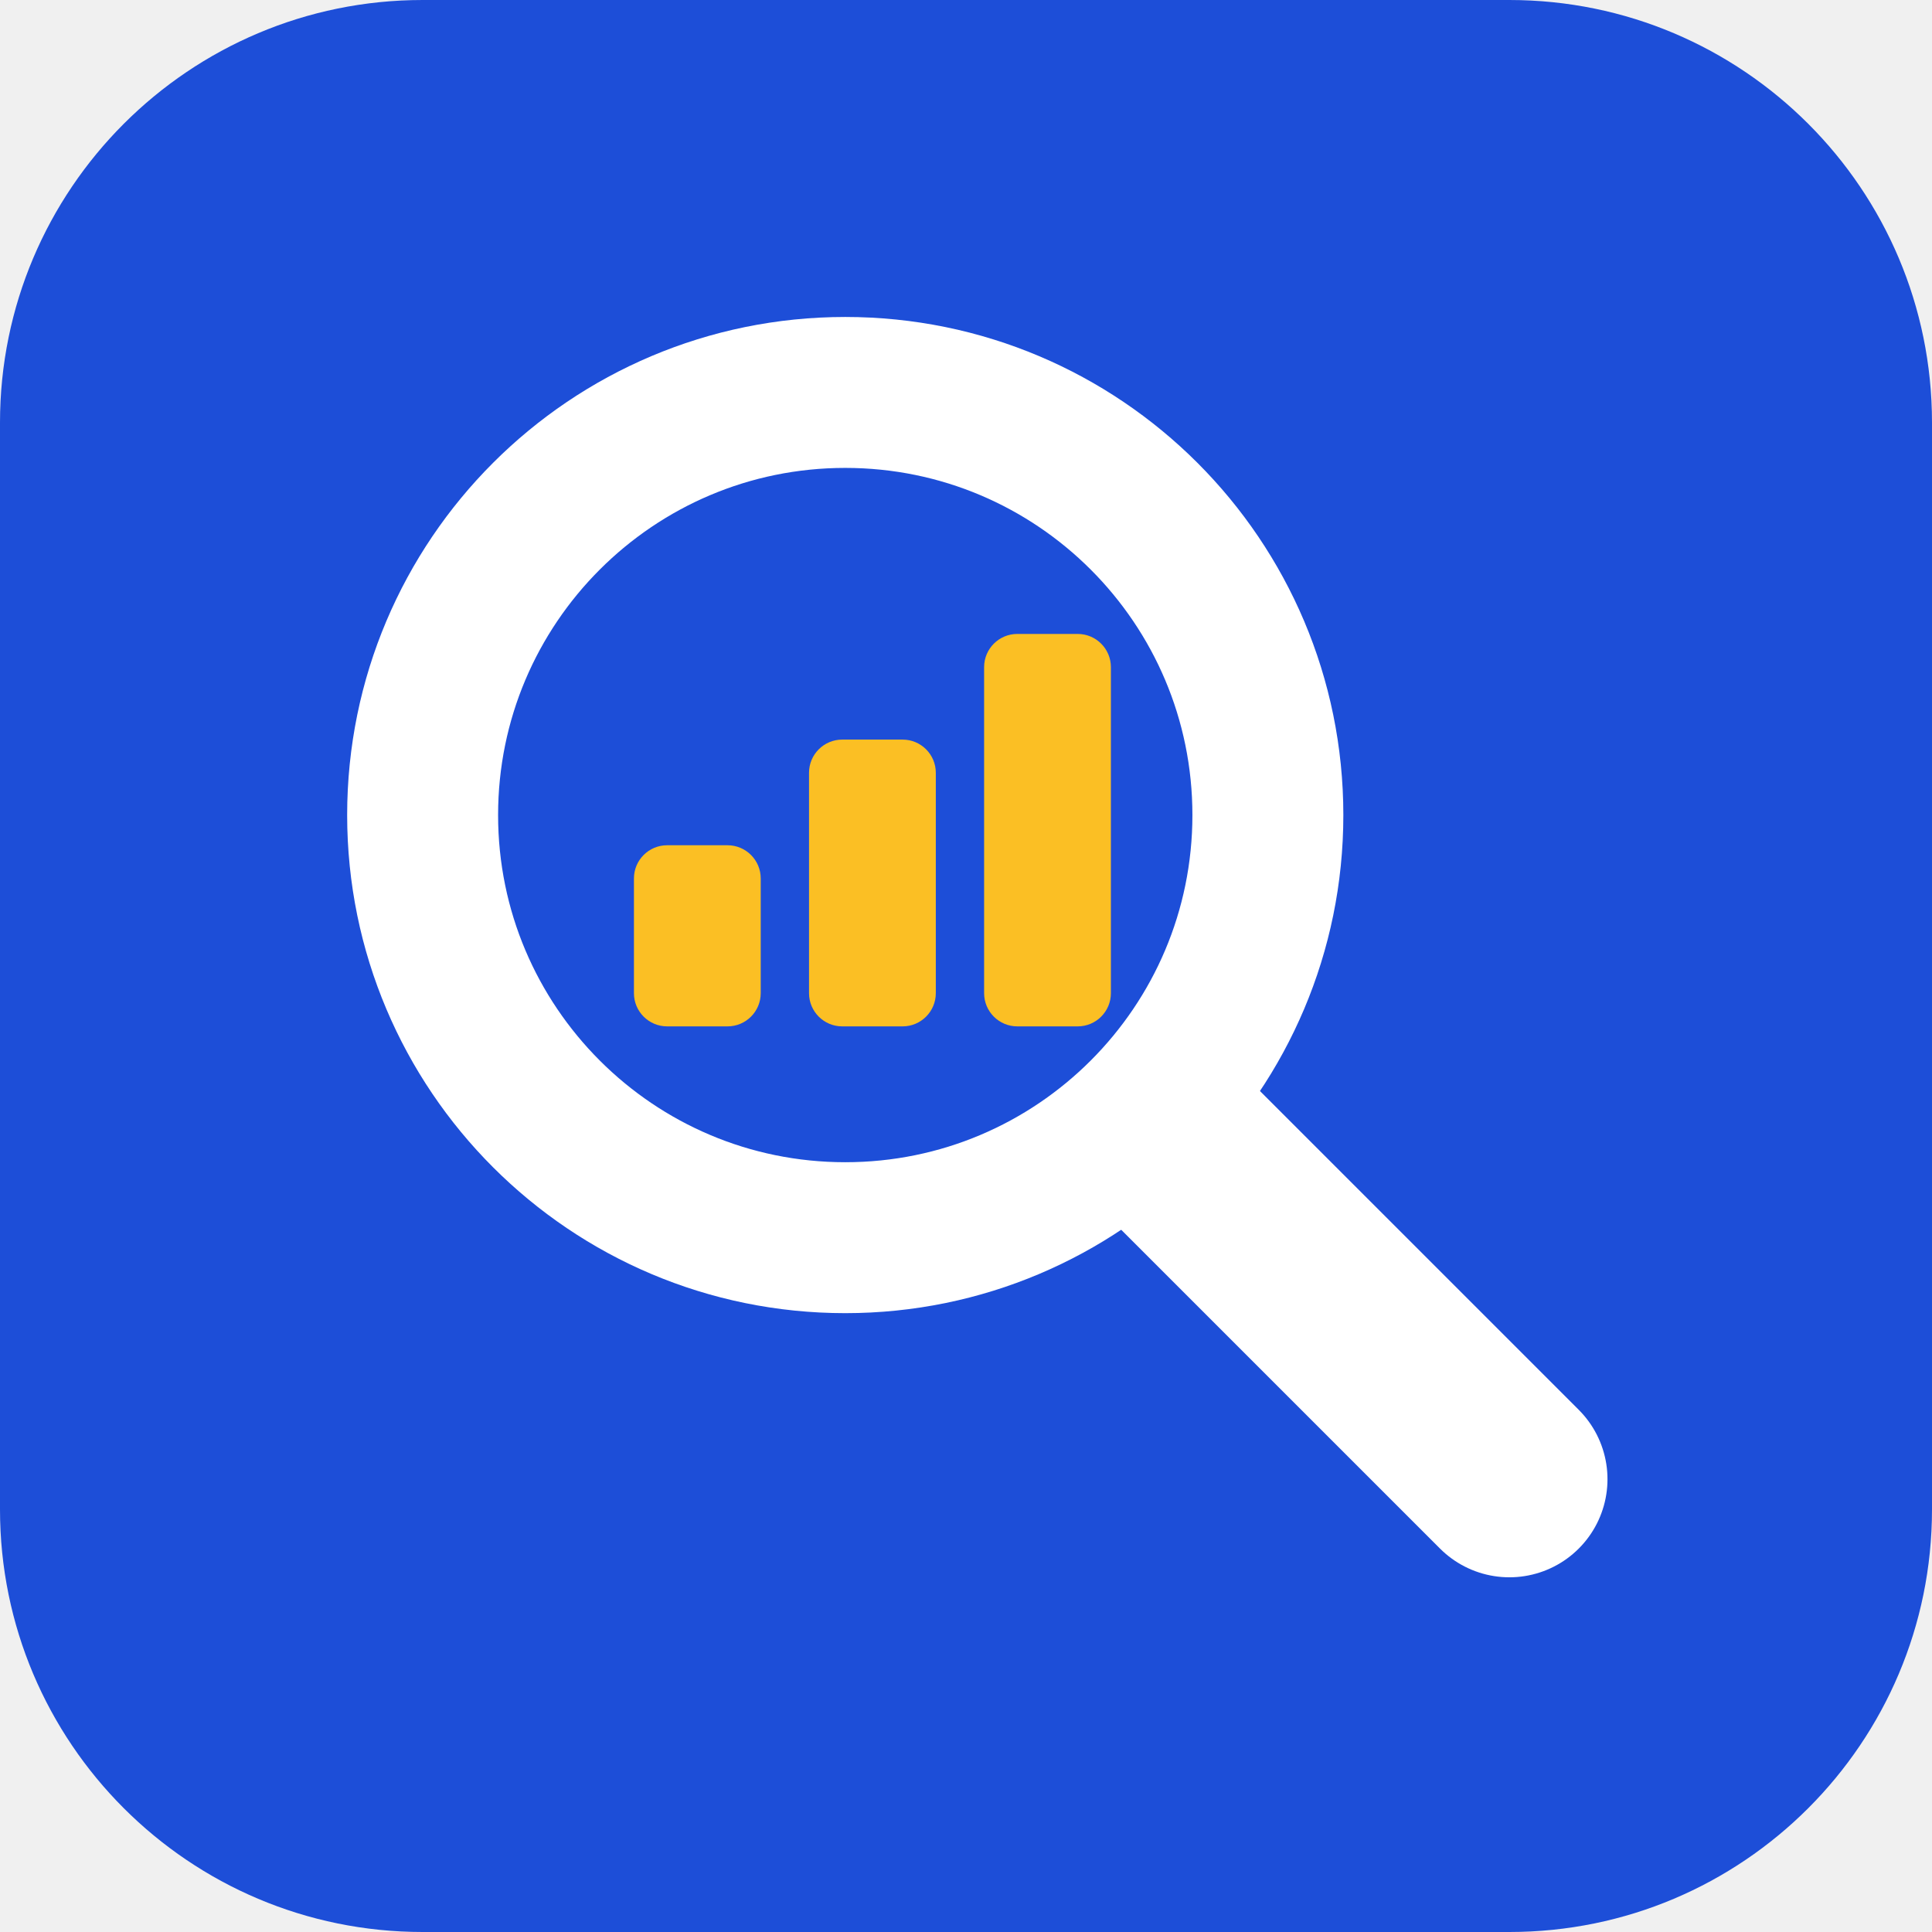
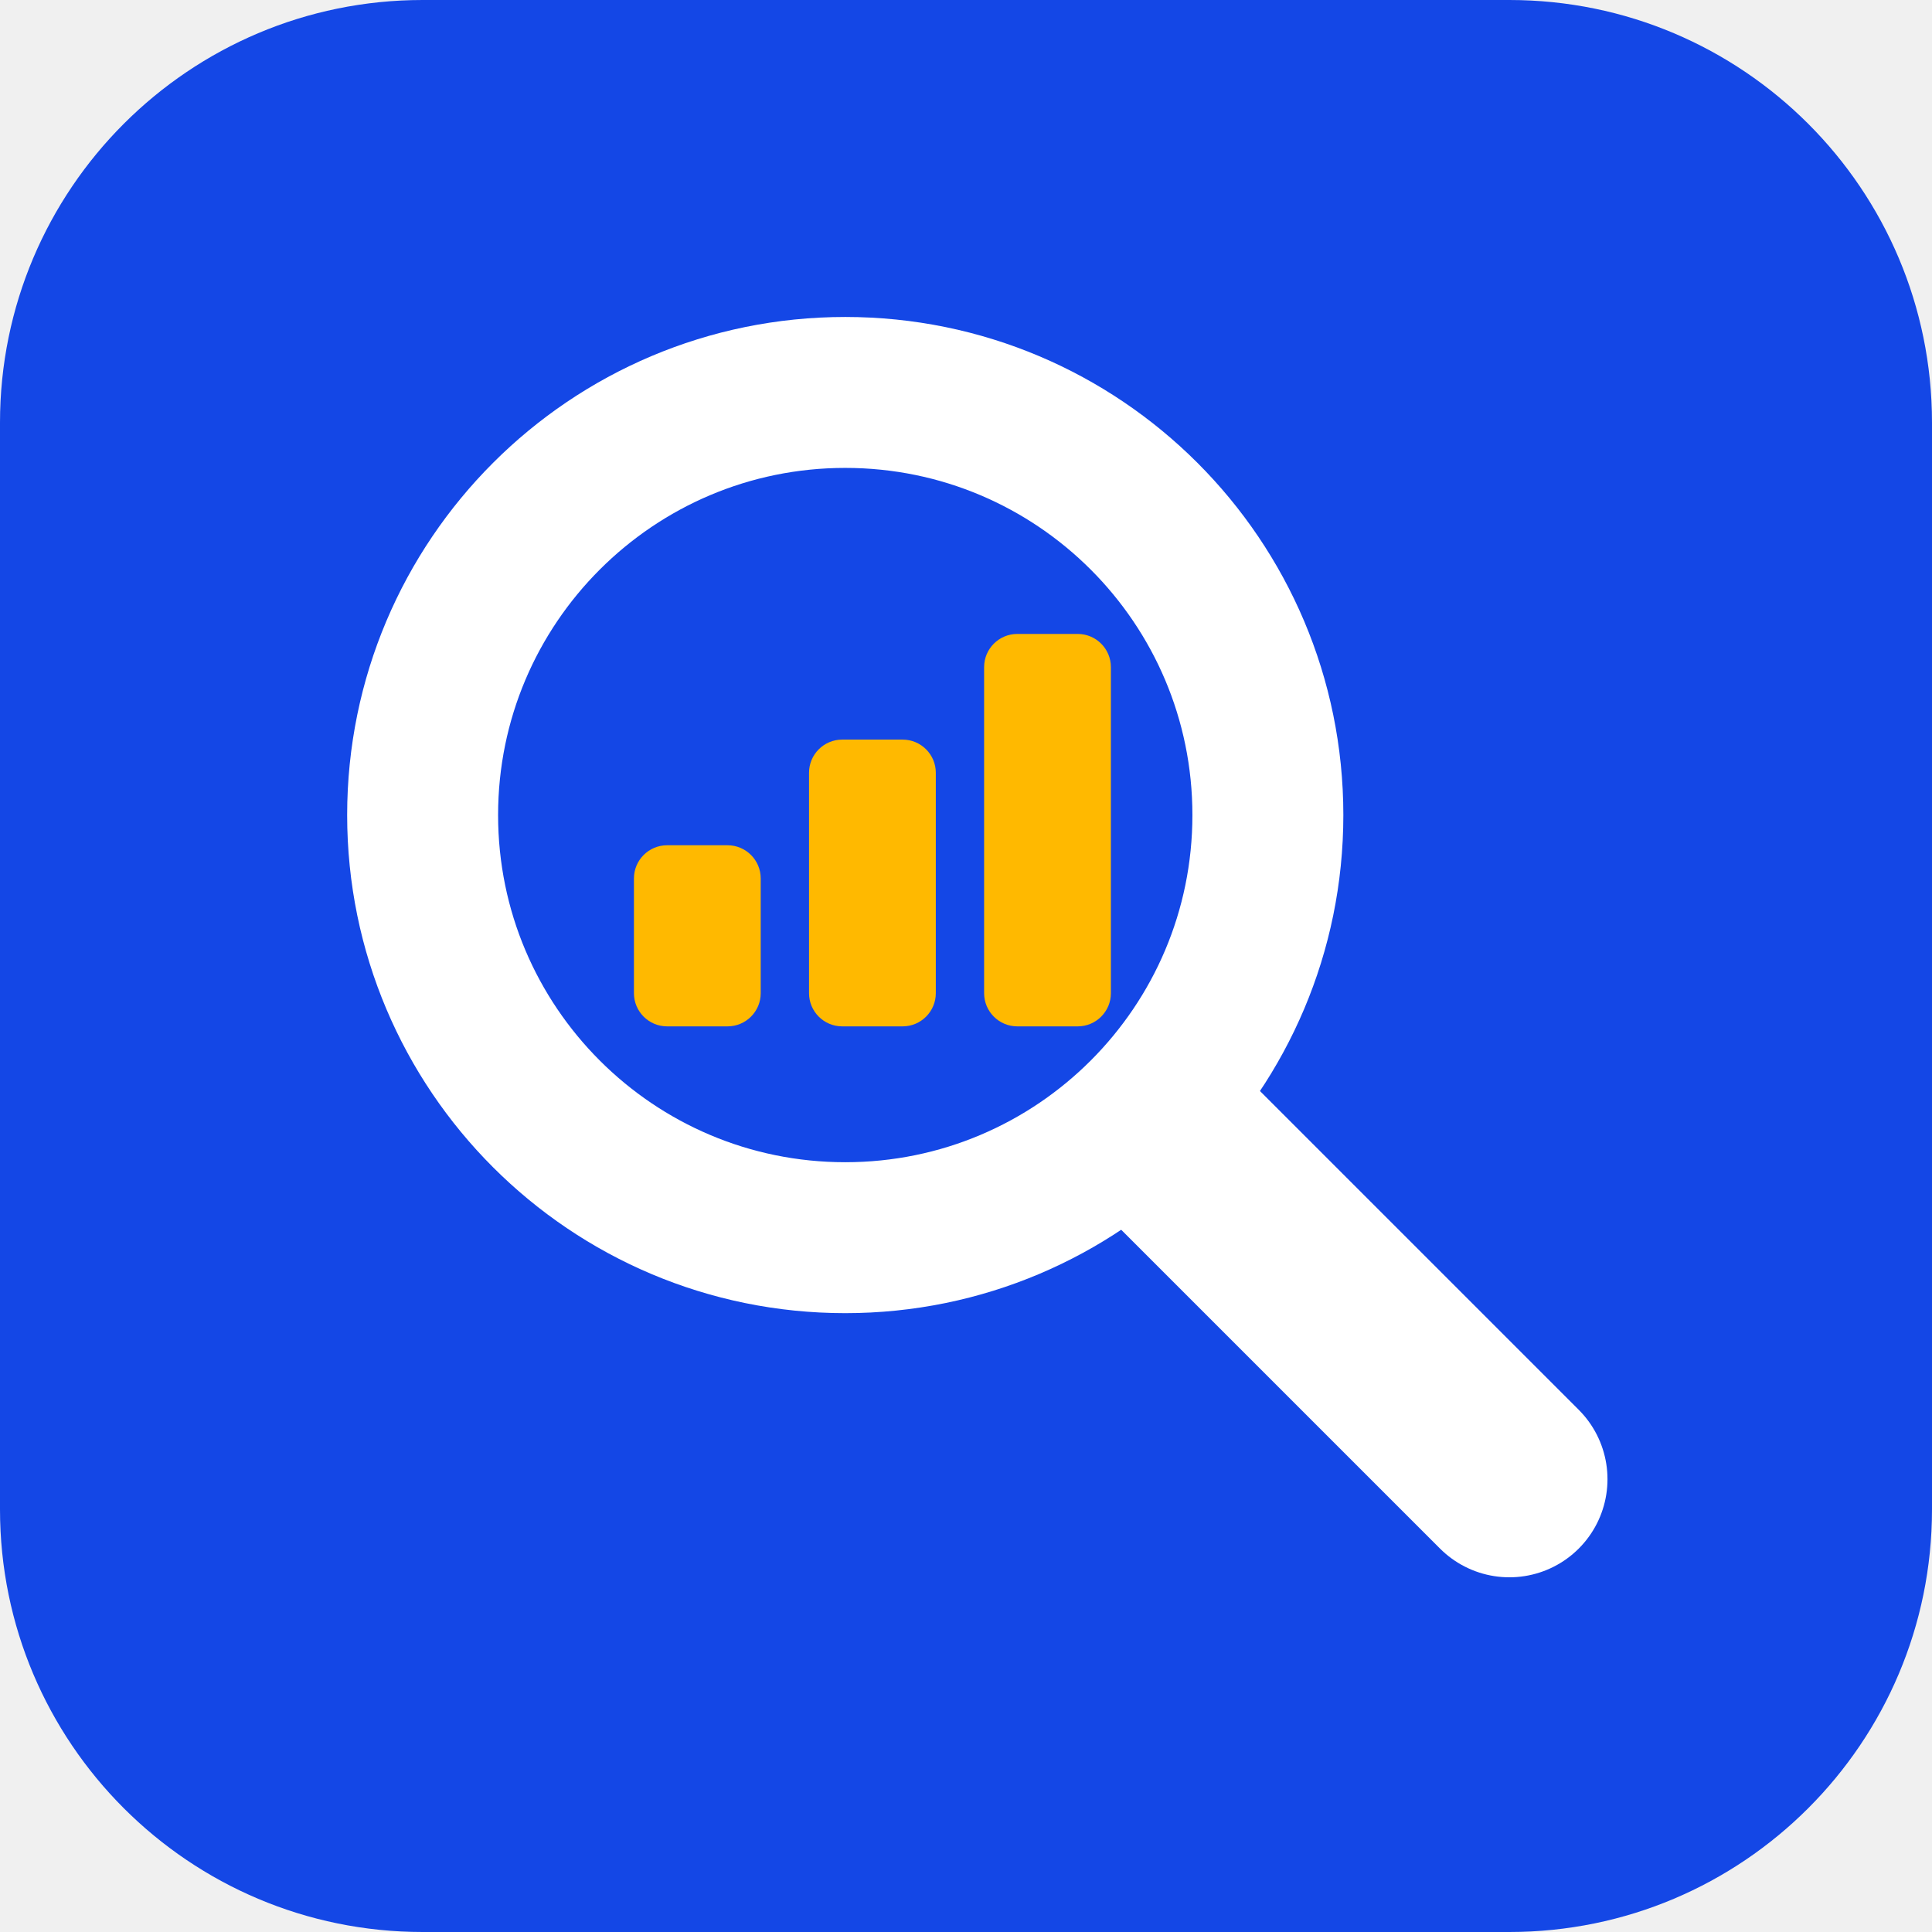
- <svg xmlns="http://www.w3.org/2000/svg" viewBox="0 0 64 64" role="img" aria-label="Auditoria eleitoral">
-   <rect width="64" height="64" rx="14" fill="#1d4ed8" />
-   <g>
-     <g fill="none" stroke="#fff" stroke-linecap="round">
-       <circle cx="28" cy="27" r="14" stroke-width="5" />
-       <path d="M39 38 50 49" stroke-width="6.5" />
-     </g>
-     <g fill="#fbbf24">
-       <rect x="21" y="28" width="4.2" height="6" rx="1.1" />
-       <rect x="26.8" y="24.5" width="4.2" height="9.5" rx="1.1" />
-       <rect x="32.6" y="21" width="4.2" height="13" rx="1.1" />
-     </g>
+ <svg xmlns="http://www.w3.org/2000/svg" viewBox="0 0 64 64">
+   <rect width="64" height="64" rx="14" fill="#1447e6" />
+   <g fill="none" stroke="#ffffff" stroke-linecap="round">
+     <circle cx="28" cy="27" r="14" stroke-width="5" />
+     <path d="M39 38 50 49" stroke-width="6.5" />
+   </g>
+   <g fill="#ffb900">
+     <rect x="21" y="28" width="4.2" height="6" rx="1.1" />
+     <rect x="26.8" y="24.5" width="4.2" height="9.5" rx="1.1" />
+     <rect x="32.6" y="21" width="4.2" height="13" rx="1.1" />
  </g>
</svg>
